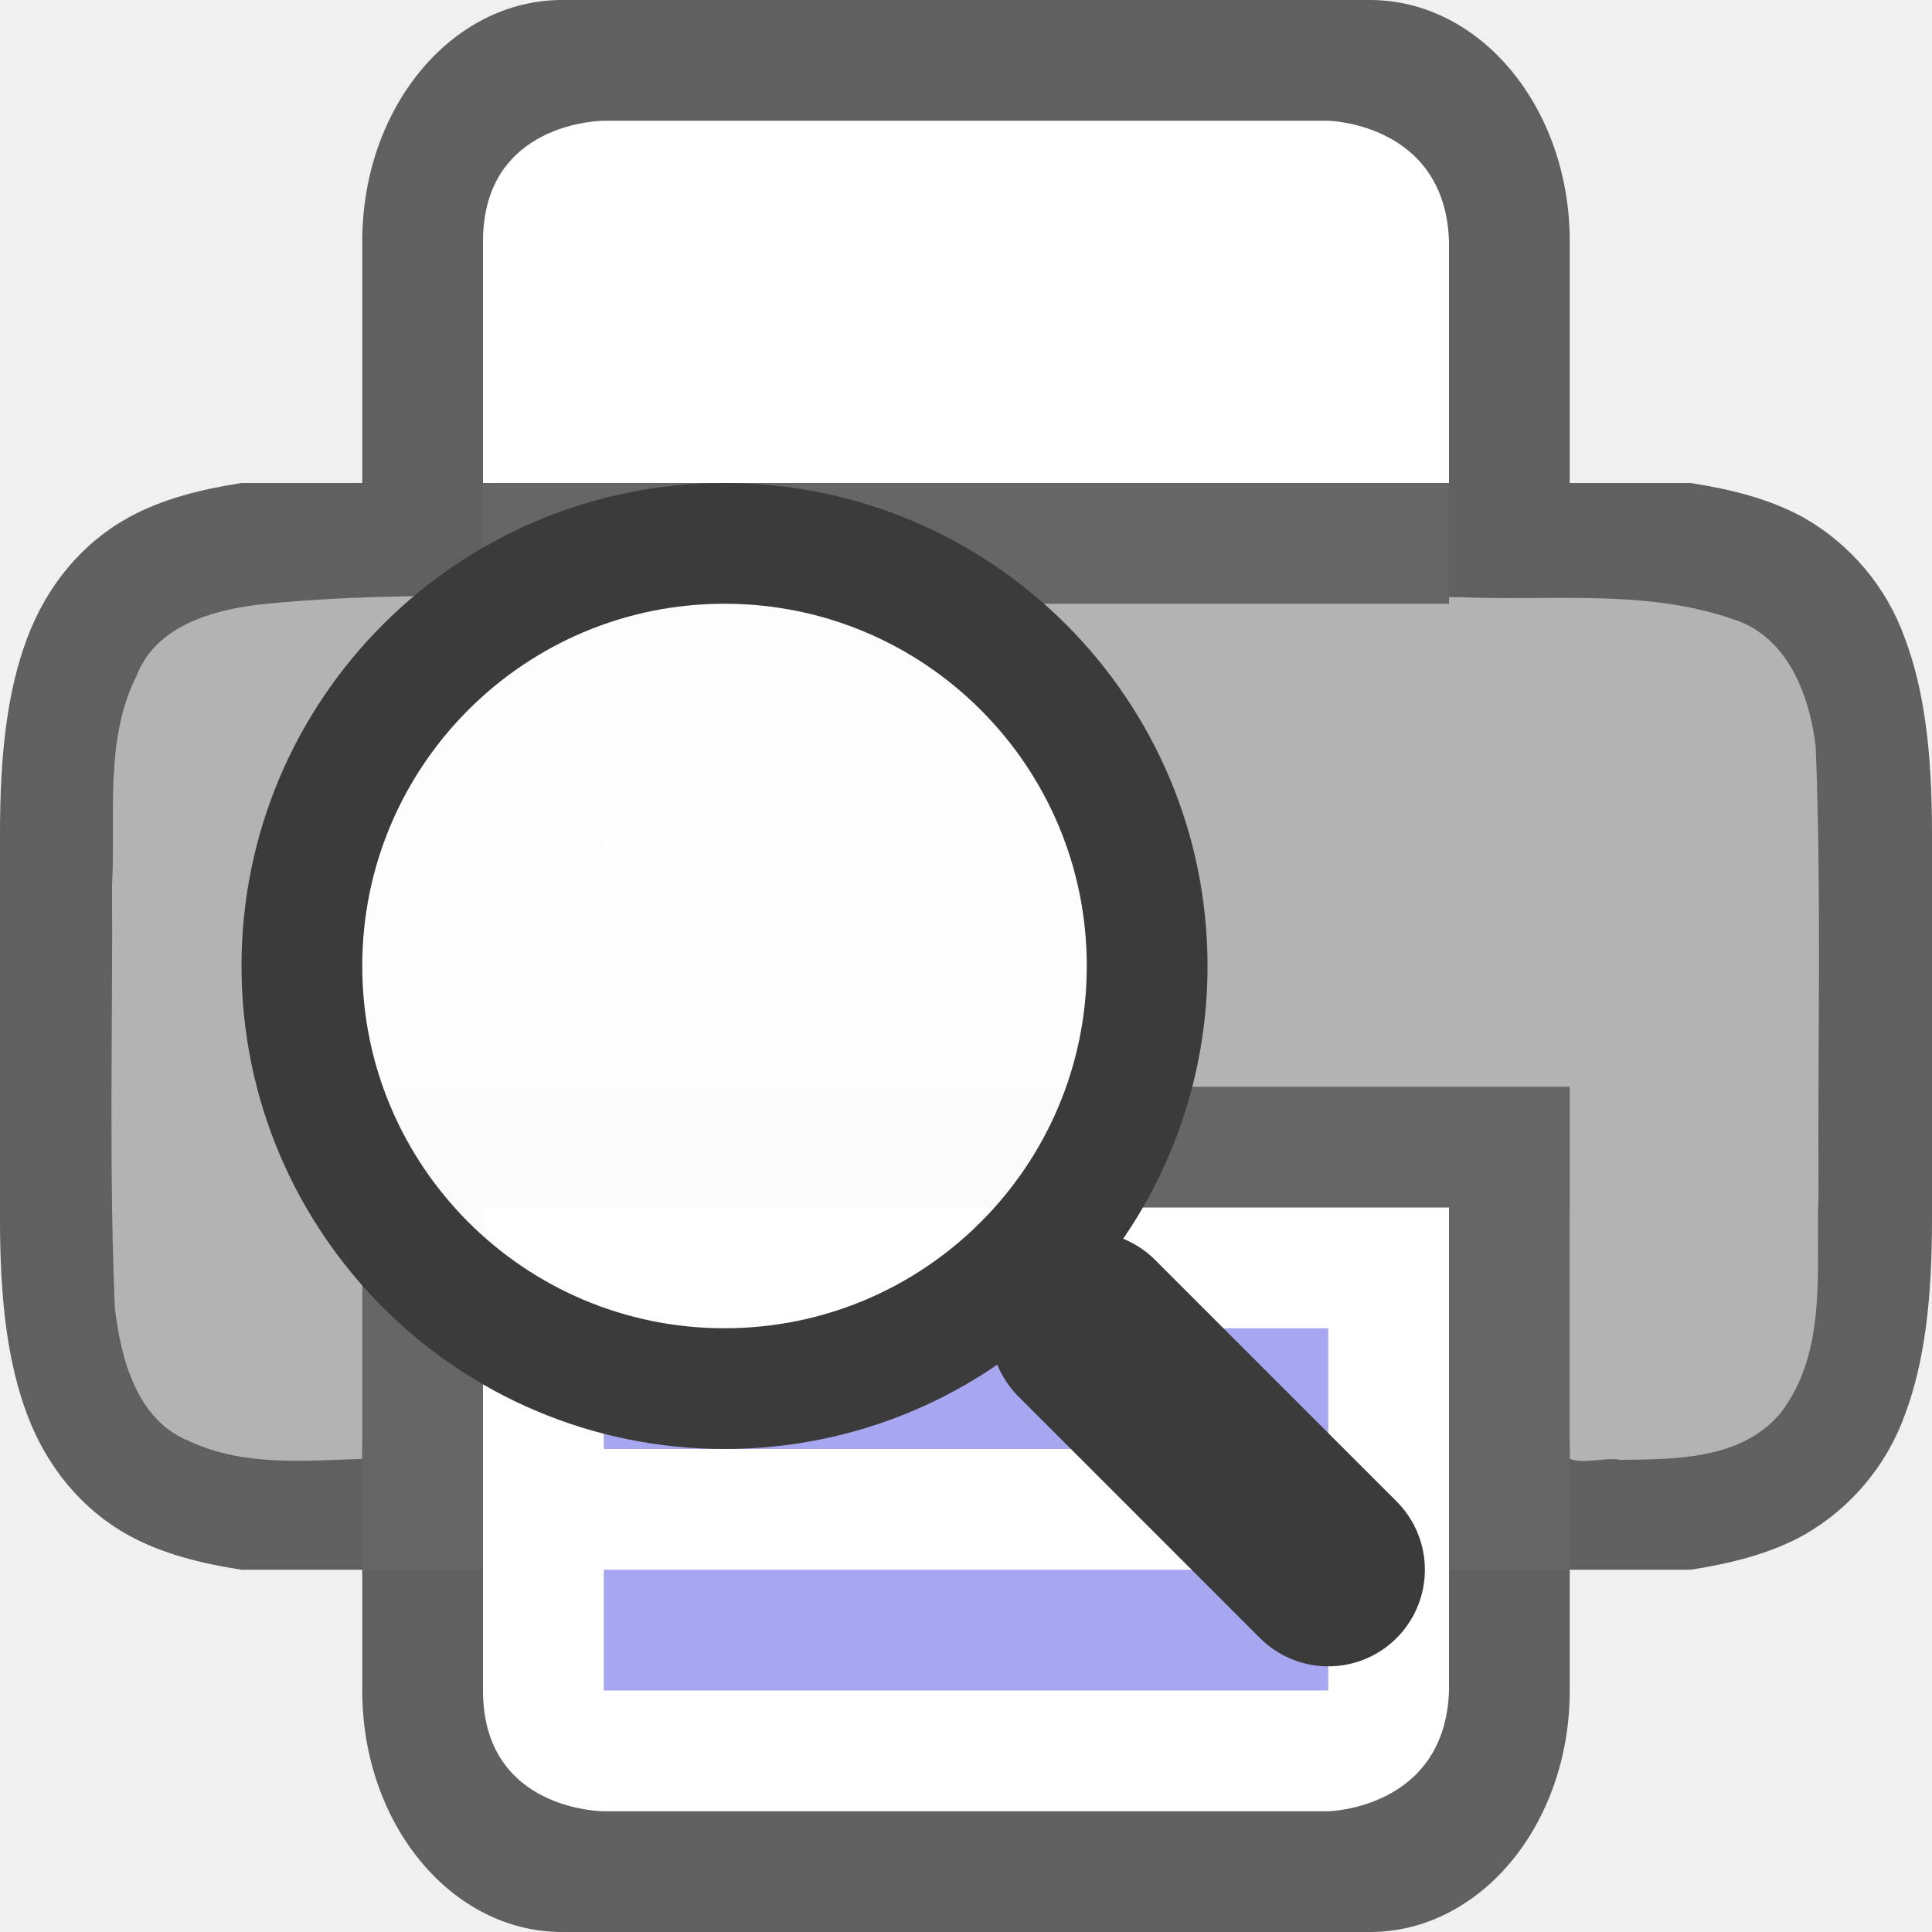
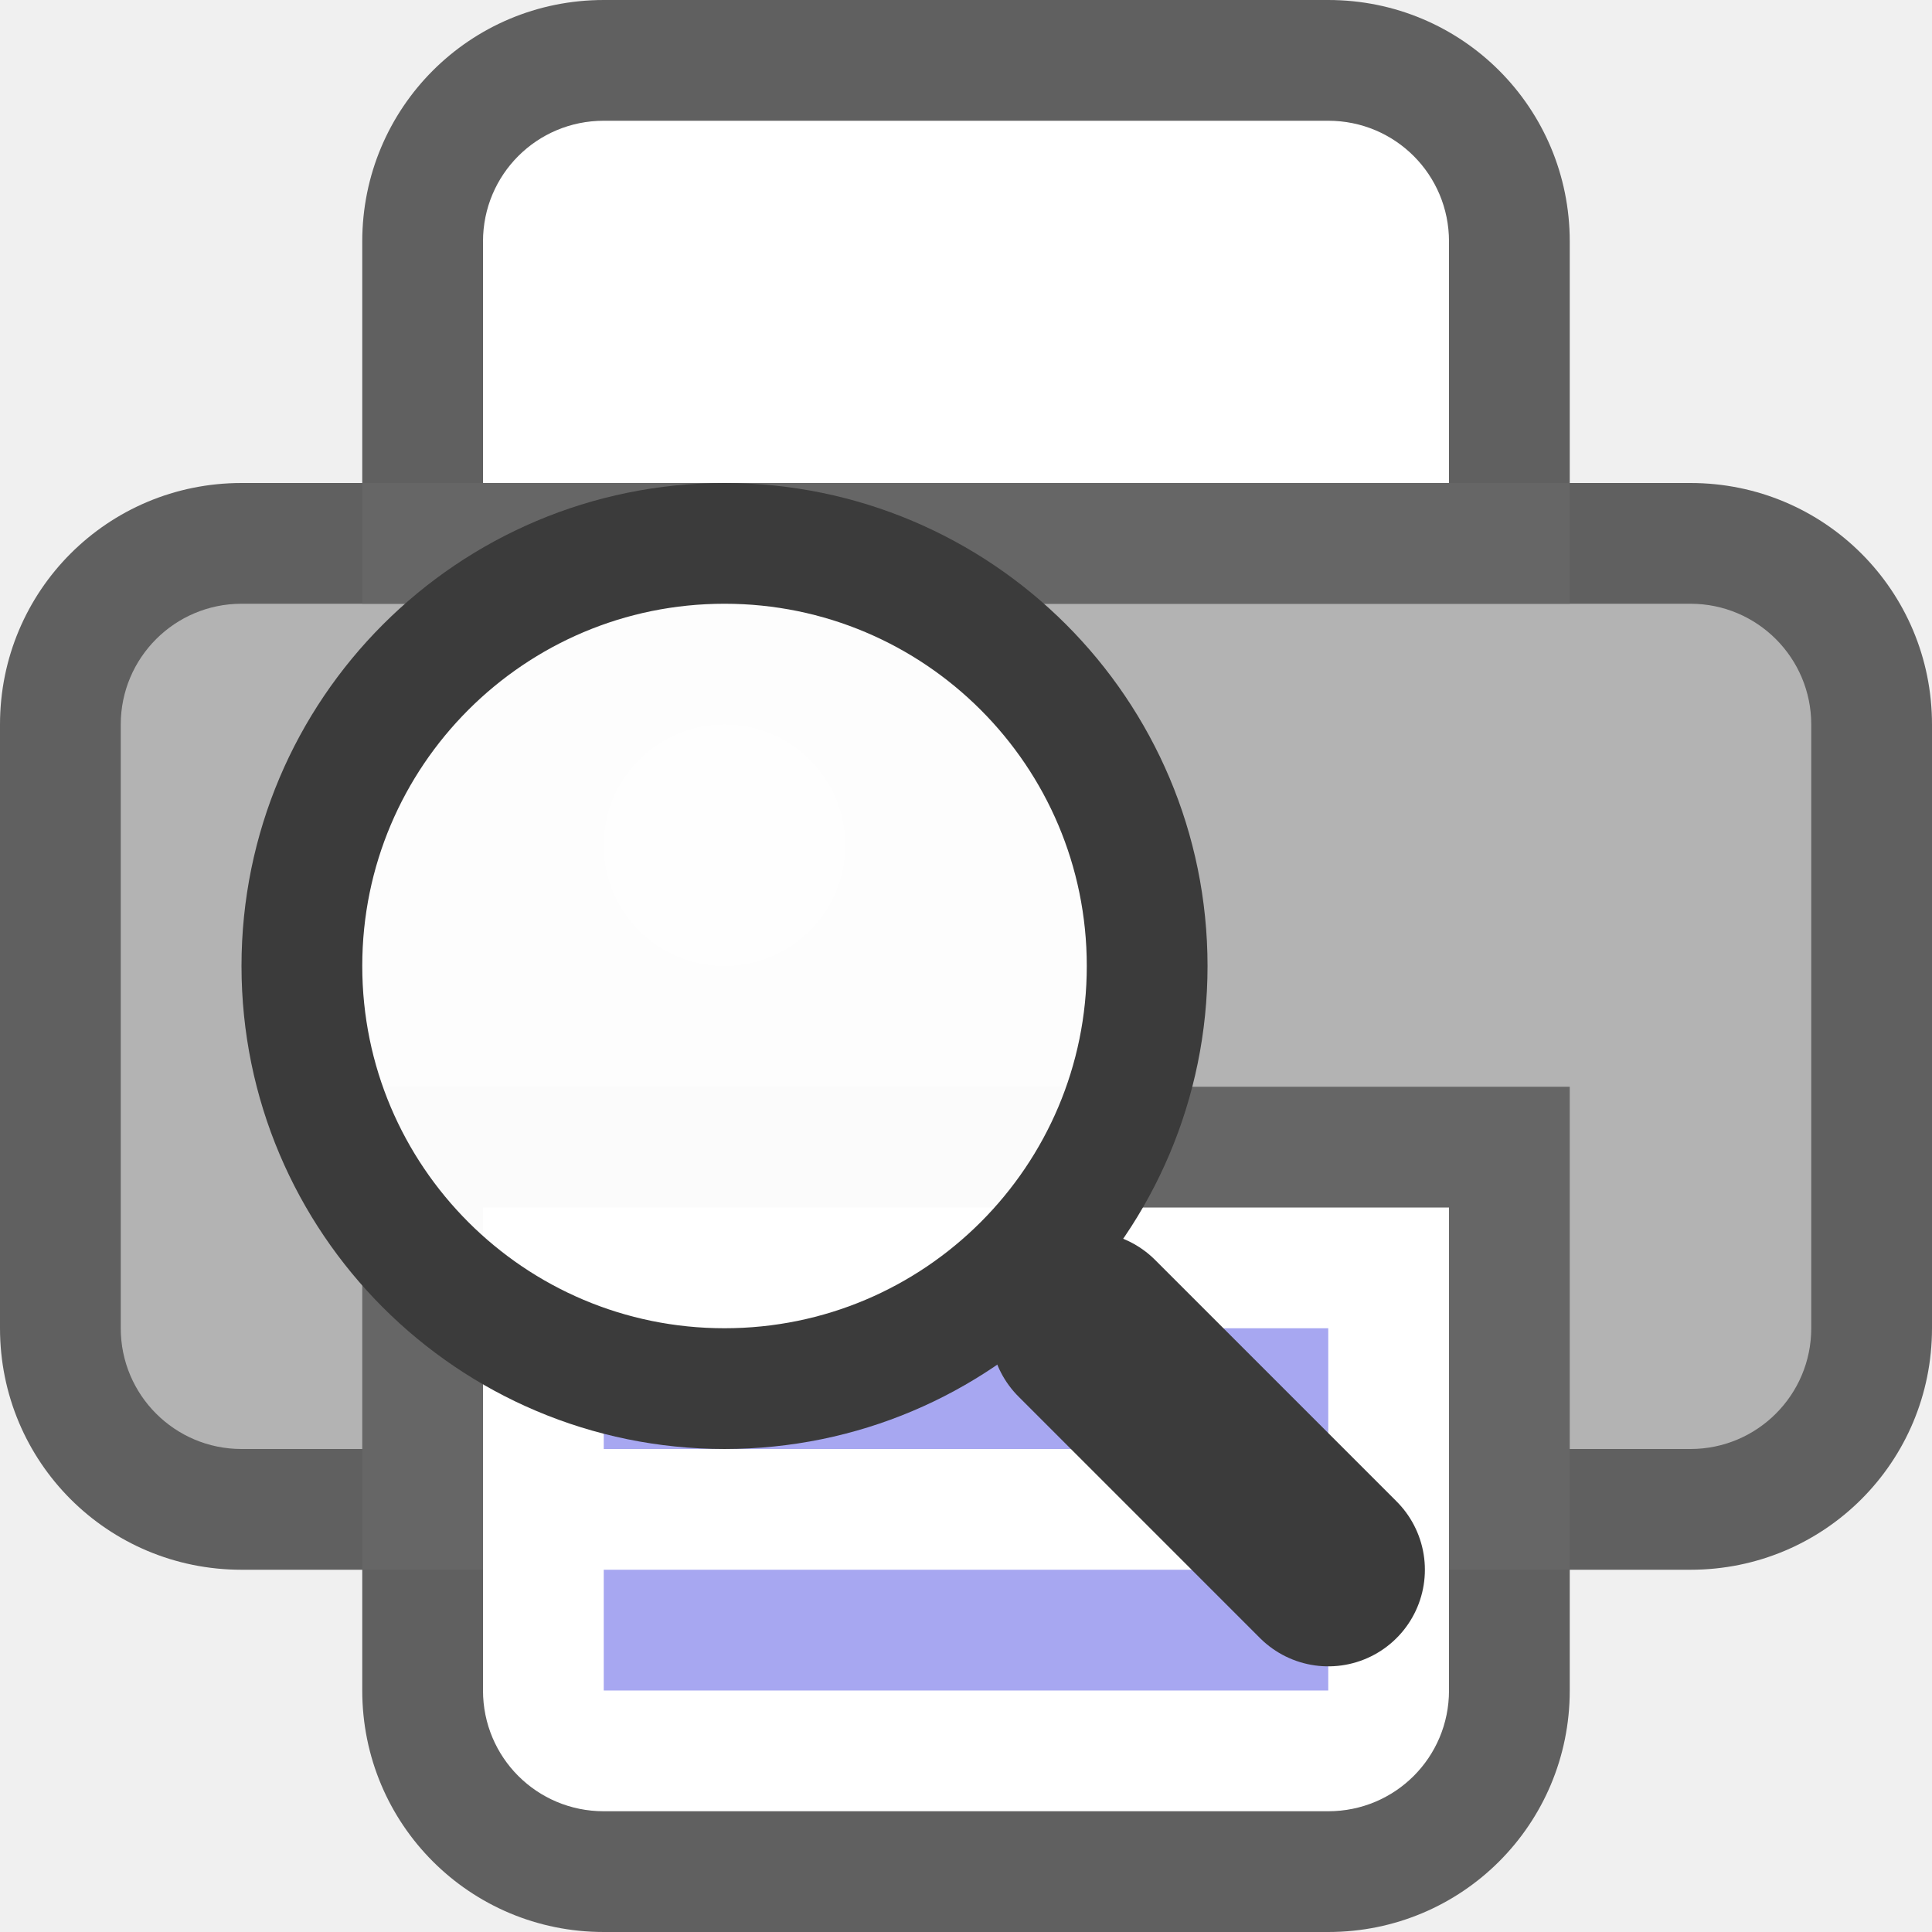
<svg xmlns="http://www.w3.org/2000/svg" height="16" width="16" version="1.1" id="svg4026">
  <defs id="defs4030" />
-   <path style="color:#000000;font-weight:400;line-height:normal;font-family:sans-serif;font-variant-ligatures:normal;font-variant-position:normal;font-variant-caps:normal;font-variant-numeric:normal;font-variant-alternates:normal;font-feature-settings:normal;text-indent:0;text-align:start;text-decoration:none;text-decoration-line:none;text-decoration-style:solid;text-decoration-color:#000000;text-transform:none;text-orientation:mixed;white-space:normal;shape-padding:0;overflow:visible;opacity:0.6;isolation:auto;mix-blend-mode:normal;fill:#000000;fill-opacity:1;marker:none" d="M 4.656,0 C 3.739,0 3,0.892 3,2 V 4 H 2 C 1.662,4.053 1.345,4.131 1.062,4.287 0.685,4.495 0.389,4.846 0.225,5.285 0.06,5.723 0,6.244 0,6.902 V 7 v 3 0.098 c 0,0.658 0.06,1.179 0.225,1.617 C 0.389,12.154 0.685,12.505 1.062,12.713 1.345,12.869 1.662,12.947 2,13 h 1 v 1 c 0,1.108 0.739,2 1.656,2 h 6.688 C 12.261,16 13,15.108 13,14 v -1 h 1 c 0.338,-0.053 0.654,-0.131 0.938,-0.287 0.389,-0.222 0.687,-0.576 0.838,-0.998 C 15.94,11.277 16,10.755 16,10.098 V 10 7 6.902 c 0,-0.657 -0.06,-1.179 -0.225,-1.617 C 15.624,4.863 15.327,4.509 14.938,4.287 14.655,4.131 14.338,4.053 14,4 H 13 V 2 C 13,0.892 12.261,0 11.344,0 Z M 3,5.039 V 8 H 13 V 5.039 c 0.666,0.032 1.204,0.085 1.453,0.223 0.184,0.1 0.29,0.213 0.387,0.473 C 14.937,5.994 15,6.408 15,7 v 3 c 0,0.592 -0.063,1.006 -0.16,1.266 -0.097,0.26 -0.203,0.373 -0.387,0.473 C 14.204,11.876 13.666,11.929 13,11.961 V 9 H 3 v 2.961 C 2.333,11.929 1.794,11.876 1.545,11.738 1.362,11.637 1.258,11.526 1.16,11.266 1.063,11.006 1,10.592 1,10 V 7 c 0,-0.592 0.063,-1.006 0.16,-1.266 0.098,-0.26 0.202,-0.372 0.385,-0.473 C 1.794,5.124 2.333,5.071 3,5.039 Z" id="path2013-2-4" />
-   <path style="opacity:1;vector-effect:none;fill:#b3b3b3;fill-opacity:1;stroke:none;stroke-width:0.062;stroke-linecap:round;stroke-linejoin:round;stroke-miterlimit:4;stroke-dasharray:none;stroke-dashoffset:0;stroke-opacity:1" d="m 5.205,4.93 c -1.024,0.017 -2.053,-0.031 -3.072,0.078 -0.39,0.049 -0.842,0.181 -1,0.584 -0.271,0.536 -0.174,1.16 -0.205,1.738 0.006,1.166 -0.026,2.335 0.023,3.5 0.05,0.423 0.181,0.934 0.621,1.107 C 2.018,12.145 2.526,12.097 3,12.082 V 10 h 10 v 2.082 c 0.118,0.046 0.292,-0.016 0.418,0.008 0.459,-0.005 1.001,-0.002 1.326,-0.385 0.398,-0.517 0.292,-1.208 0.316,-1.816 -0.007,-1.234 0.025,-2.47 -0.023,-3.703 C 14.988,5.76 14.804,5.27 14.355,5.129 13.625,4.874 12.836,4.98 12.078,4.945 9.787,4.934 7.496,4.93 5.205,4.93 Z" id="path4490" />
-   <rect style="opacity:1;vector-effect:none;fill:#666666;fill-opacity:1;stroke:none;stroke-width:4;stroke-linecap:butt;stroke-linejoin:round;stroke-miterlimit:4;stroke-dasharray:none;stroke-dashoffset:0;stroke-opacity:1" id="rect2016" width="10" height="4" x="3" y="9" />
-   <path style="opacity:1;vector-effect:none;fill:#ffffff;fill-opacity:1;stroke:none;stroke-width:4;stroke-linecap:butt;stroke-linejoin:round;stroke-miterlimit:4;stroke-dasharray:none;stroke-dashoffset:0;stroke-opacity:1" d="m 4,10 h 8 v 4 c -0.032,0.981 -1,1 -1,1 H 5 c 0,0 -1,0 -1,-1 z" id="rect4622" />
-   <path style="color:#000000;font-weight:400;line-height:normal;font-family:sans-serif;font-variant-ligatures:normal;font-variant-position:normal;font-variant-caps:normal;font-variant-numeric:normal;font-variant-alternates:normal;font-feature-settings:normal;text-indent:0;text-align:start;text-decoration:none;text-decoration-line:none;text-decoration-style:solid;text-decoration-color:#000000;text-transform:none;text-orientation:mixed;white-space:normal;shape-padding:0;overflow:visible;isolation:auto;mix-blend-mode:normal;fill:#a7a7f1;fill-opacity:1;marker:none" d="m 5,11 v 1 h 6 v -1 z" id="path2005" />
-   <path style="color:#000000;font-weight:400;line-height:normal;font-family:sans-serif;font-variant-ligatures:normal;font-variant-position:normal;font-variant-caps:normal;font-variant-numeric:normal;font-variant-alternates:normal;font-feature-settings:normal;text-indent:0;text-align:start;text-decoration:none;text-decoration-line:none;text-decoration-style:solid;text-decoration-color:#000000;text-transform:none;text-orientation:mixed;white-space:normal;shape-padding:0;overflow:visible;isolation:auto;mix-blend-mode:normal;fill:#a7a7f1;fill-opacity:1;marker:none" d="m 5,13 v 1 h 6 v -1 z" id="path4024" />
-   <path style="opacity:1;vector-effect:none;fill:#ffffff;fill-opacity:1;stroke:none;stroke-width:4;stroke-linecap:butt;stroke-linejoin:round;stroke-miterlimit:4;stroke-dasharray:none;stroke-dashoffset:0;stroke-opacity:1" d="m 4,4 h 8 V 2 C 11.968,1.019 11,1 11,1 H 5 C 5,1 4,1 4,2 Z" id="rect4622-3" />
-   <rect style="opacity:1;vector-effect:none;fill:#666666;fill-opacity:1;stroke:none;stroke-width:2;stroke-linecap:round;stroke-linejoin:round;stroke-miterlimit:4;stroke-dasharray:none;stroke-dashoffset:0;stroke-opacity:1" id="rect2525" width="8" height="1" x="4" y="4" />
+   <path style="opacity:0.6;fill:#000000;fill-opacity:1;stroke:none" d="m 5,-4.5e-8 c -1.108,0 -2,0.892 -2,2 v 2 h -1 c -1.108,0 -2,0.892 -2,2 V 11 c 0,1.108 0.892,2 2,2 h 1 v 1 c 0,1.108 0.892,2 2,2 H 11 c 1.108,0 2,-0.892 2,-2 v -1 h 1 c 1.108,0 2,-0.892 2,-2 V 6 c 0,-1.108 -0.892,-2 -2,-2 h -1 v -2 C 13,0.892 12.108,-4.5e-8 11,-4.5e-8 Z" id="rect822" />
+   <rect style="opacity:1;fill:#b3b3b3;fill-opacity:1;stroke:none" id="rect829" width="14" height="7" x="1" y="5" ry="1" />
+   <path style="opacity:1;fill:#ffffff;fill-opacity:1;stroke:none" d="M 5,1 H 11 c 0.554,0 1,0.446 1,1 v 2 H 4 v -2 c 0,-0.554 0.446,-1 1,-1 z" id="rect831" />
+   <rect style="opacity:1;fill:#666666;fill-opacity:1;stroke:none" id="rect836" width="10" height="4" x="3" y="9" ry="0" />
+   <path style="opacity:1;fill:#ffffff;fill-opacity:1;stroke:none" d="M 12,10 V 14 c 0,0.554 -0.446,1 -1,1 H 5 c -0.554,0 -1,-0.446 -1,-1 V 10 Z" id="rect838" />
+   <rect style="opacity:1;fill:#666666;fill-opacity:1;stroke:none" id="rect841" width="10" height="1" x="3" y="4" ry="0" />
+   <path id="path843" d="m 5,11 v 1 H 11 v -1 z" style="color:#000000;font-weight:400;line-height:normal;font-family:sans-serif;font-variant-ligatures:normal;font-variant-position:normal;font-variant-caps:normal;font-variant-numeric:normal;font-variant-alternates:normal;font-feature-settings:normal;text-indent:0;text-align:start;text-decoration:none;text-decoration-line:none;text-decoration-style:solid;text-decoration-color:#000000;text-transform:none;text-orientation:mixed;white-space:normal;shape-padding:0;overflow:visible;isolation:auto;mix-blend-mode:normal;fill:#a7a7f1;fill-opacity:1;marker:none" />
+   <path id="path845" d="m 5,13 v 1 H 11 v -1 z" style="color:#000000;font-weight:400;line-height:normal;font-family:sans-serif;font-variant-ligatures:normal;font-variant-position:normal;font-variant-caps:normal;font-variant-numeric:normal;font-variant-alternates:normal;font-feature-settings:normal;text-indent:0;text-align:start;text-decoration:none;text-decoration-line:none;text-decoration-style:solid;text-decoration-color:#000000;text-transform:none;text-orientation:mixed;white-space:normal;shape-padding:0;overflow:visible;isolation:auto;mix-blend-mode:normal;fill:#a7a7f1;fill-opacity:1;marker:none" />
  <g style="display:inline;stroke-width:1;enable-background:new" transform="matrix(0.1000037,0,0,0.1,-24.80806,2.153745)" id="g1252">
    <path style="color:#000000;display:inline;overflow:visible;visibility:visible;opacity:1;fill:none;fill-opacity:0;fill-rule:nonzero;stroke:#3b3b3b;stroke-width:16;stroke-linecap:round;stroke-linejoin:miter;stroke-miterlimit:4;stroke-dasharray:none;stroke-dashoffset:0;stroke-opacity:1;marker:none;enable-background:accumulate" d="m 358.07,108.462 -19.999,-20" id="path1244" />
    <g style="display:inline;stroke-width:1;enable-background:new" id="g1246" transform="matrix(-1,0,0,1,495,-64.57812)" />
    <circle style="color:#000000;display:inline;overflow:visible;visibility:visible;opacity:1;fill:#ffffff;fill-opacity:0.97;fill-rule:nonzero;stroke:#3b3b3b;stroke-width:10;stroke-linecap:butt;stroke-linejoin:miter;stroke-miterlimit:4;stroke-dasharray:none;stroke-dashoffset:0;stroke-opacity:1;marker:none;enable-background:accumulate" id="circle1248" cx="308.071" cy="58.462" r="35" />
    <circle r="10" cy="48.462" cx="308.068" id="circle1250" style="color:#000000;display:inline;overflow:visible;visibility:visible;opacity:1;fill:#ffffff;fill-opacity:0.543;fill-rule:nonzero;stroke:none;stroke-width:7.767;stroke-linecap:butt;stroke-linejoin:miter;stroke-miterlimit:4;stroke-dasharray:none;stroke-dashoffset:0;stroke-opacity:1;marker:none;enable-background:accumulate" />
  </g>
</svg>
